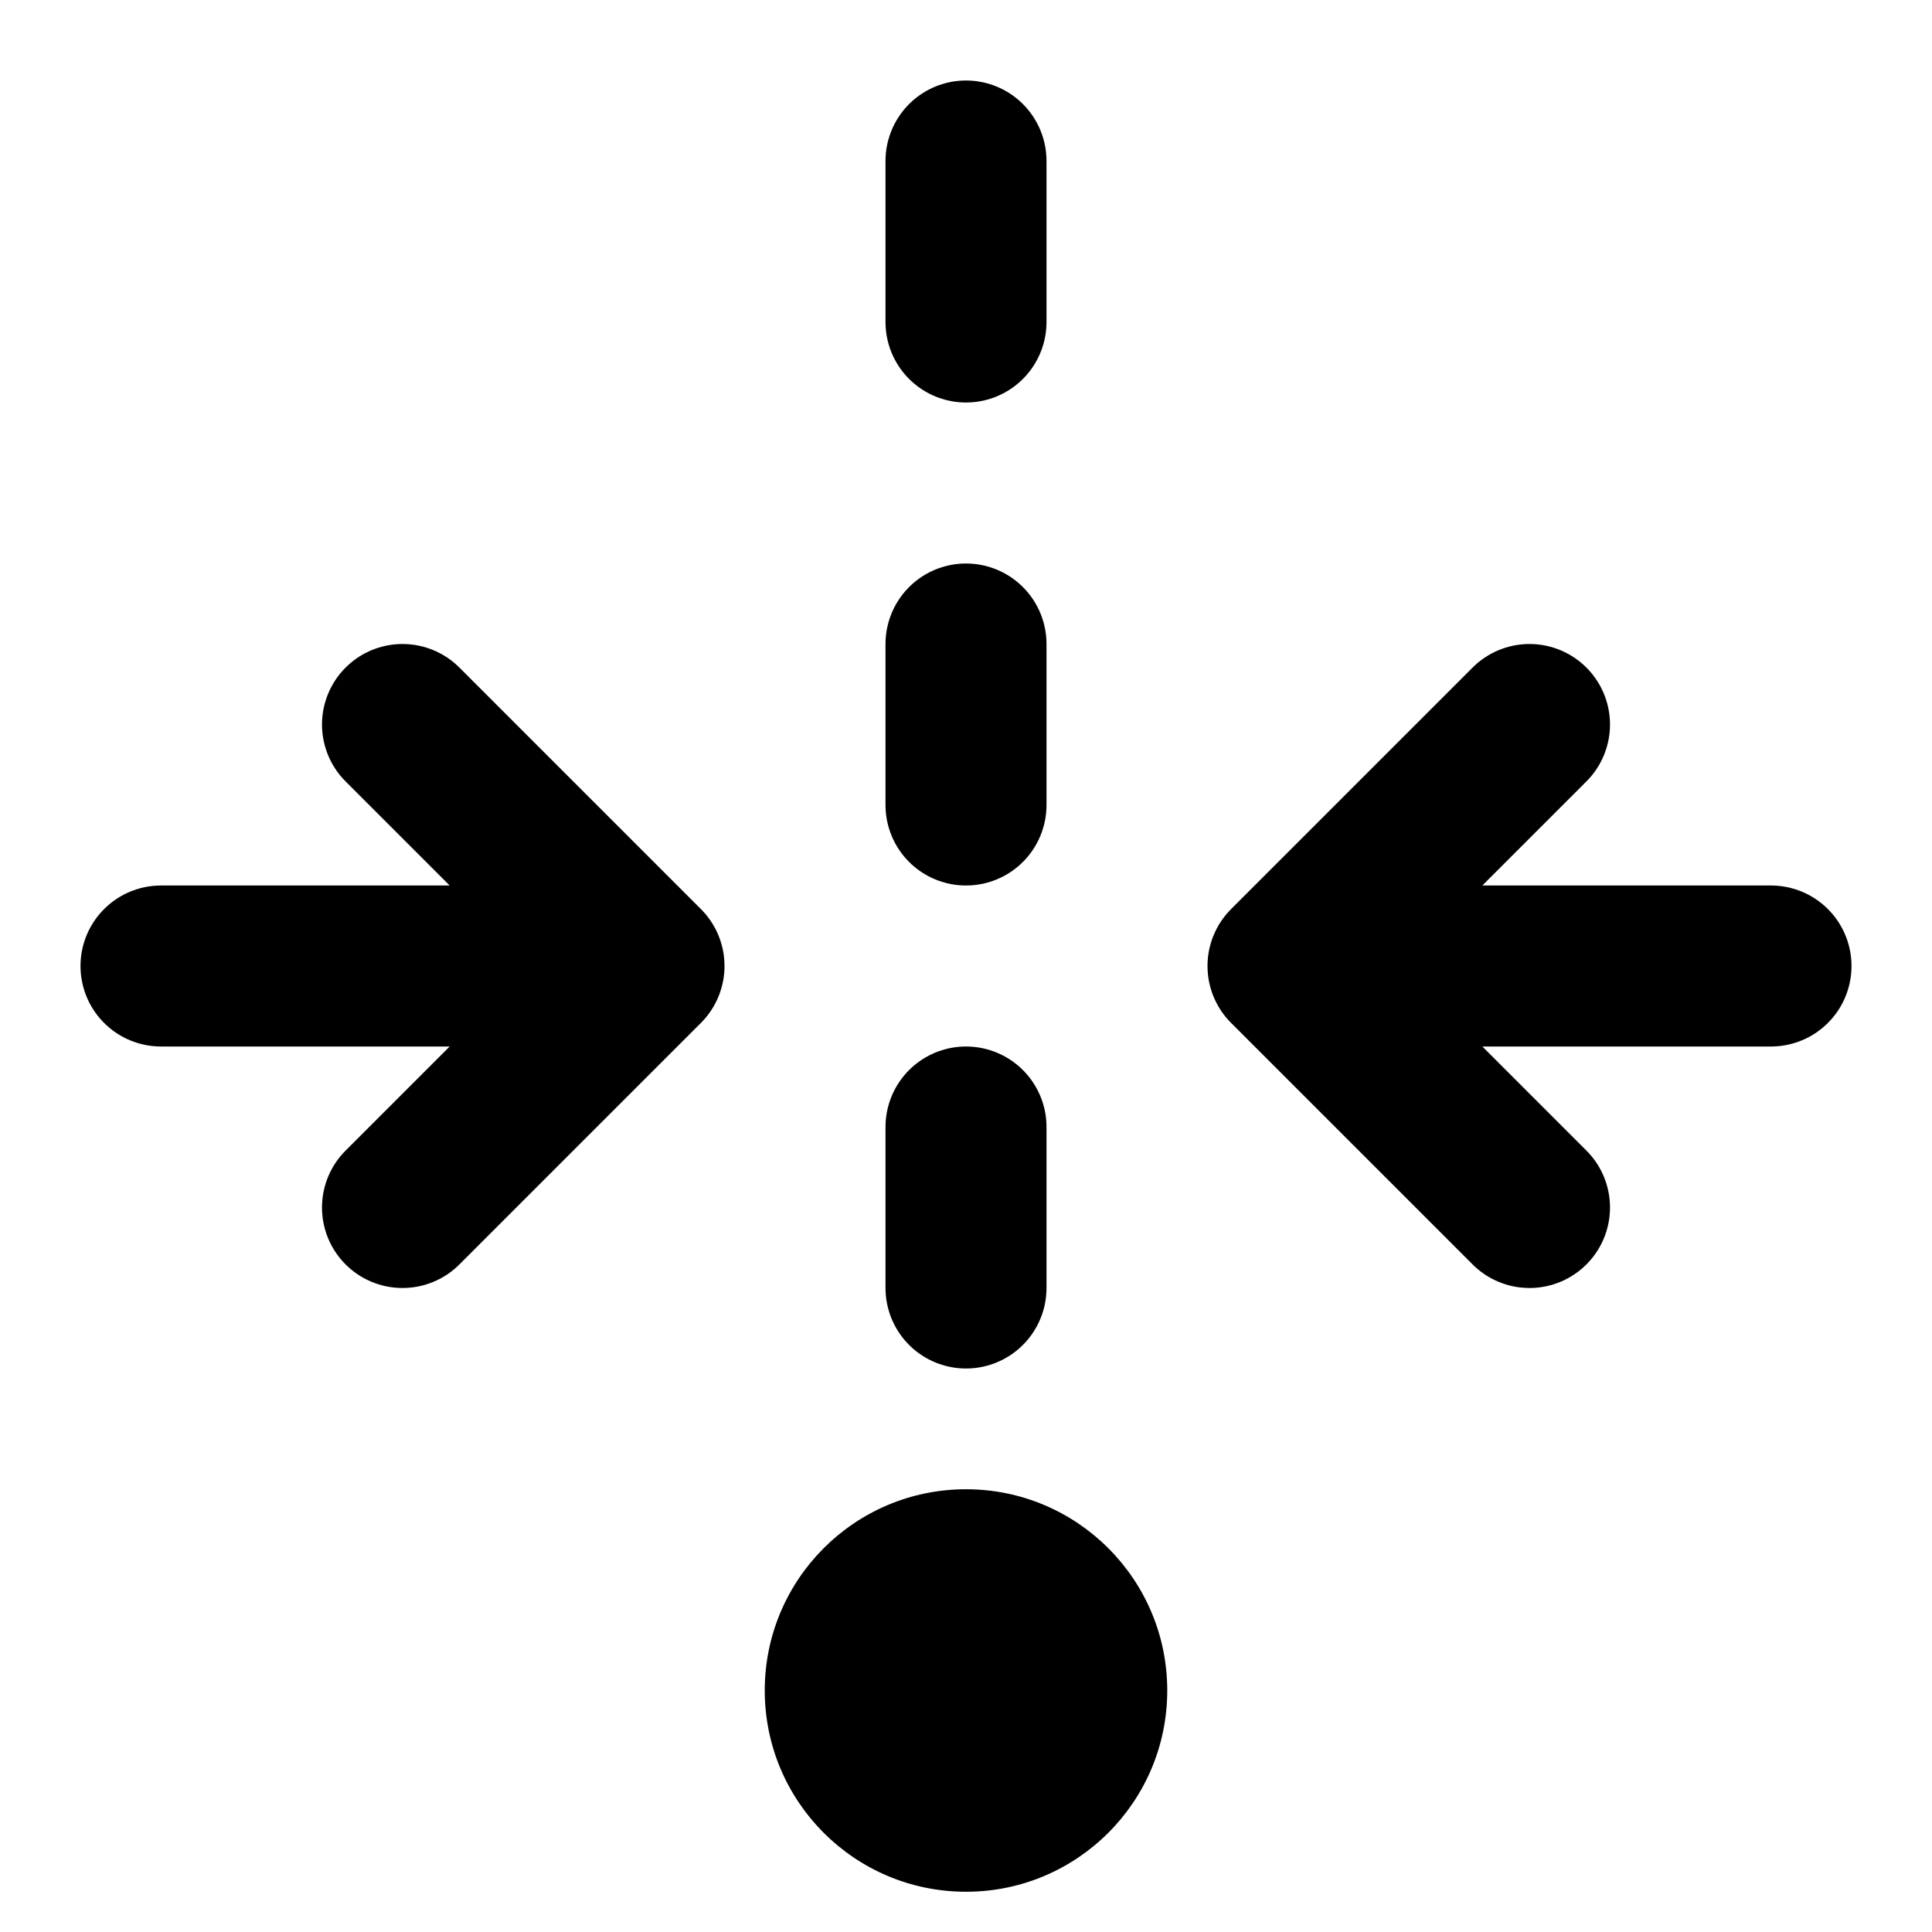
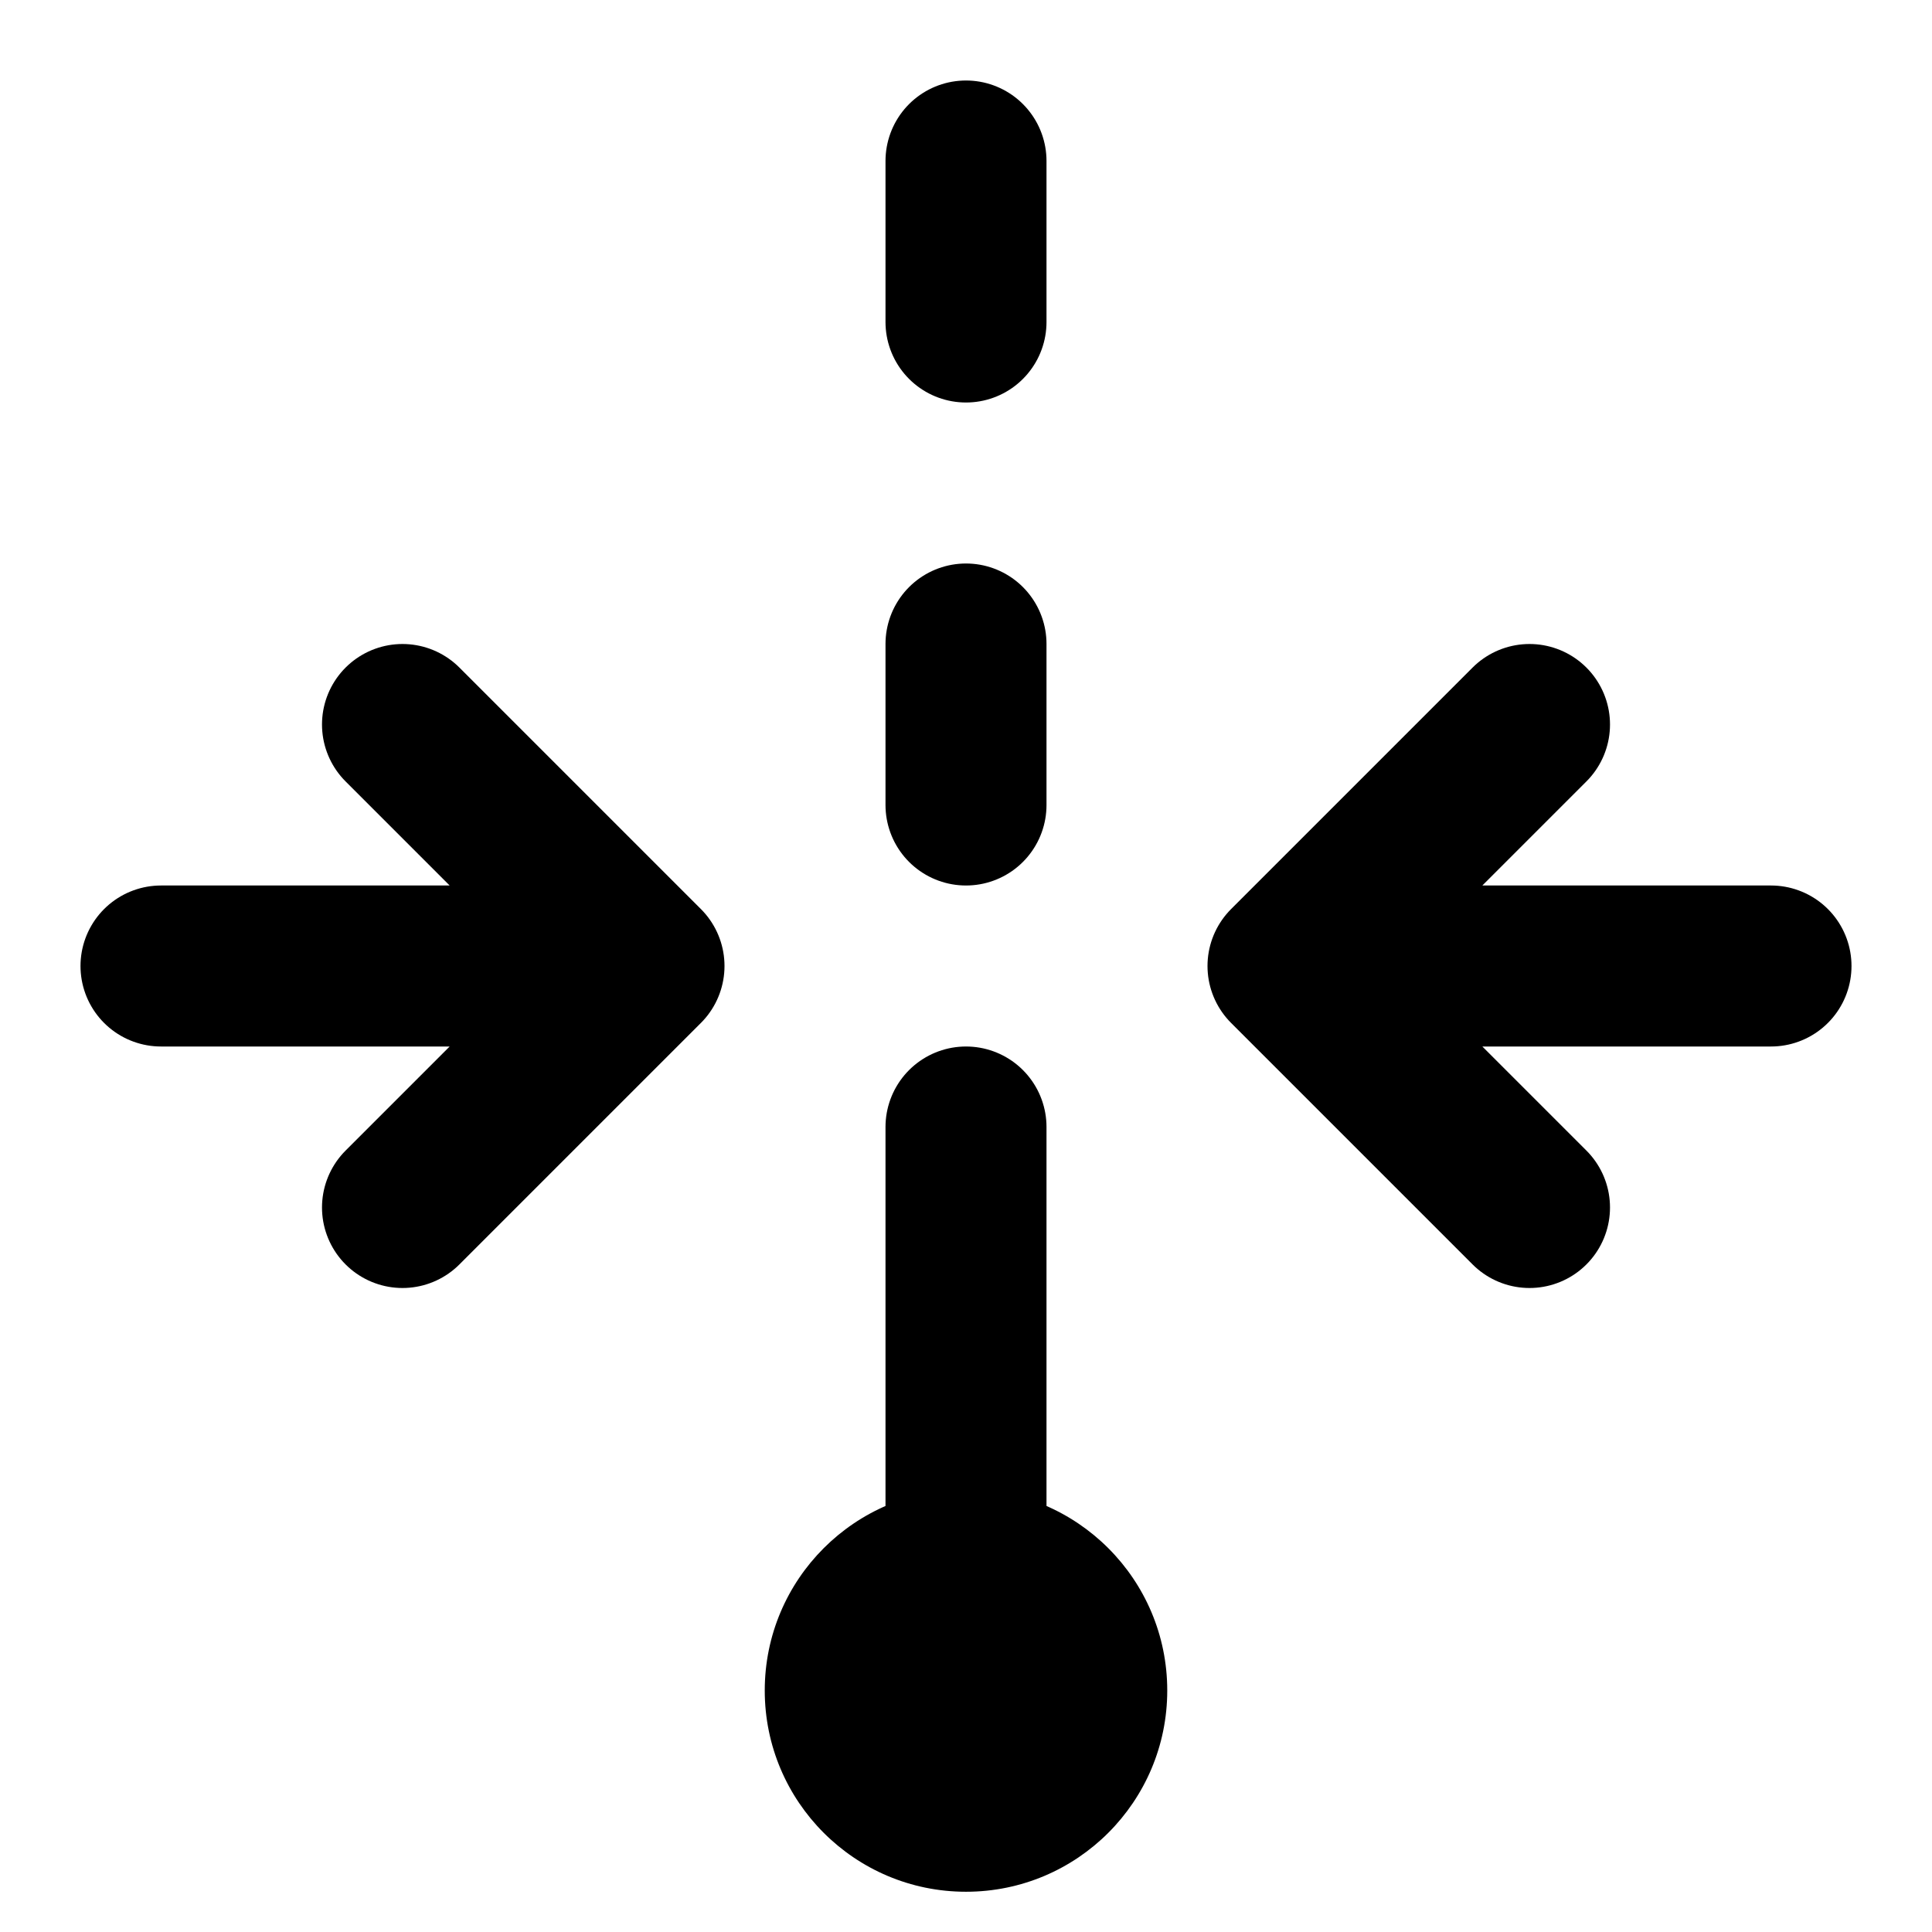
<svg xmlns="http://www.w3.org/2000/svg" width="24" height="24" viewBox="0 0 24 24" fill="none" stroke="currentColor" stroke-width="2" stroke-linecap="round" stroke-linejoin="round">
-   <path d="M2 12h6M22 12h-6M12 2v2M12 8v2M12 14v2M12 20v1m7-12-3 3 3 3M5 15l3-3-3-3" />
+   <path d="M2 12h6M22 12h-6M12 2v2M12 8v2M12 14v7m7-12-3 3 3 3M5 15l3-3-3-3" />
  <circle cx="12" cy="21" r="2.5" fill="currentColor" stroke="none" />
</svg>
